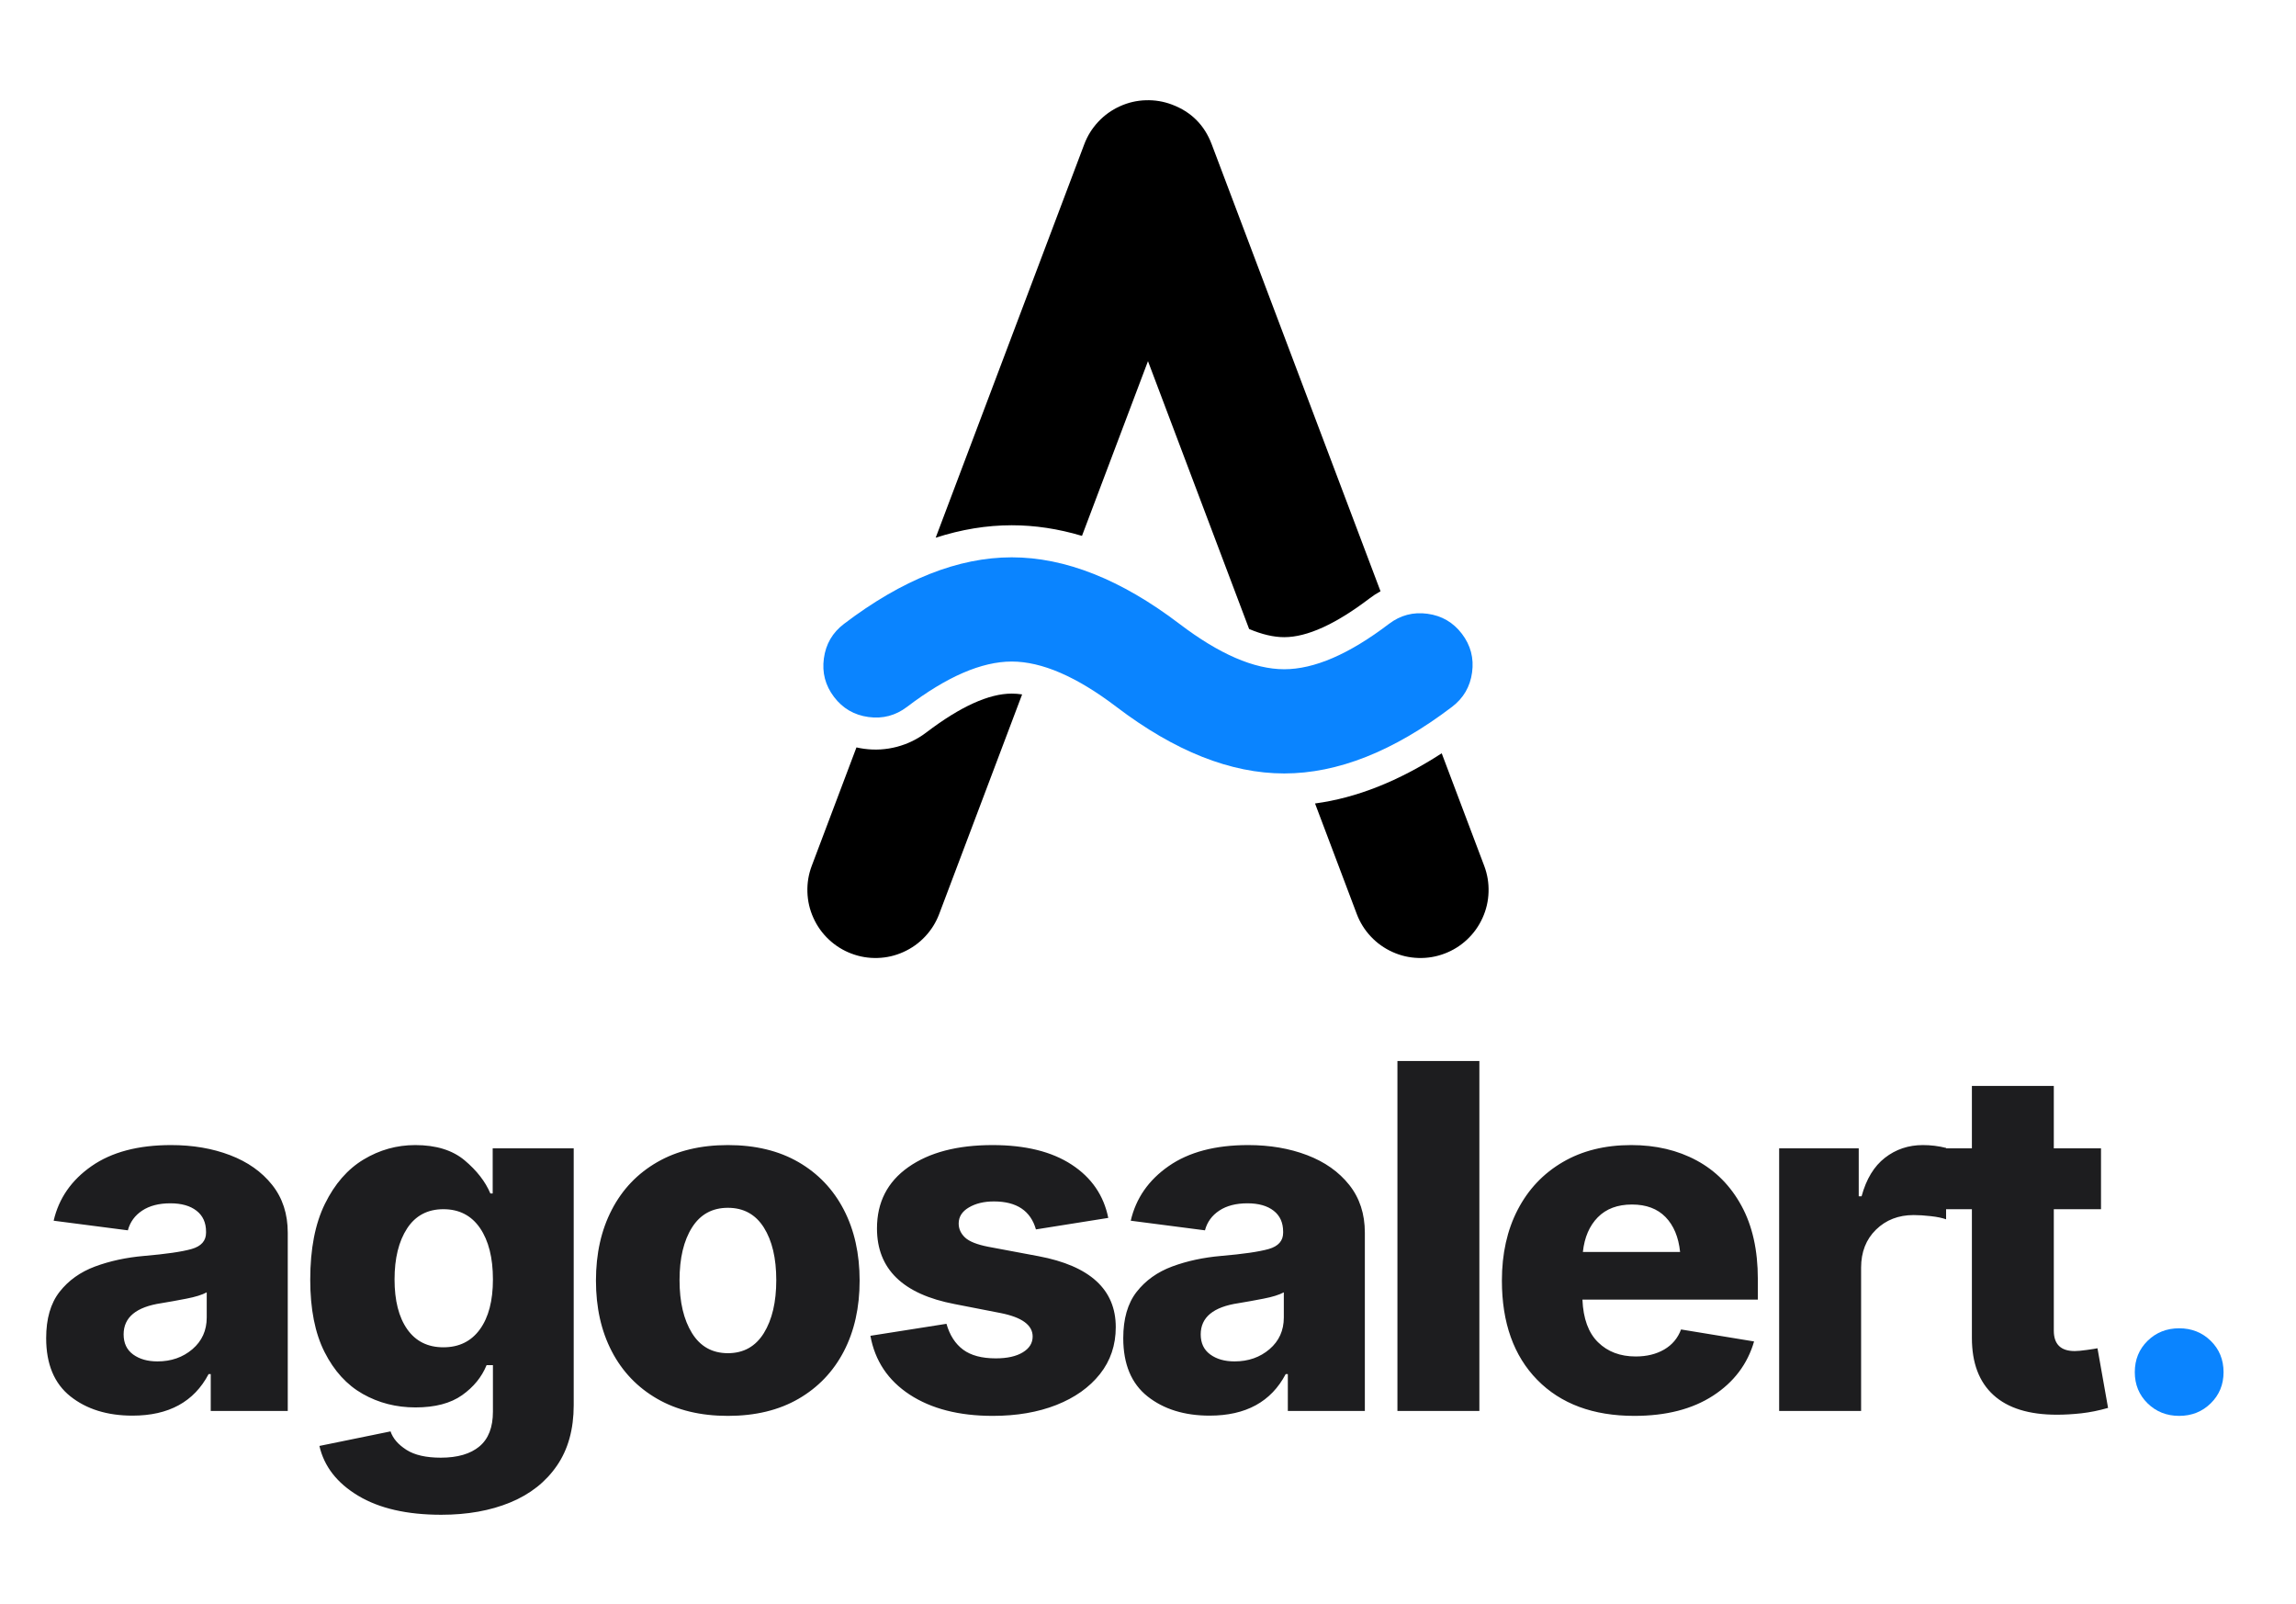
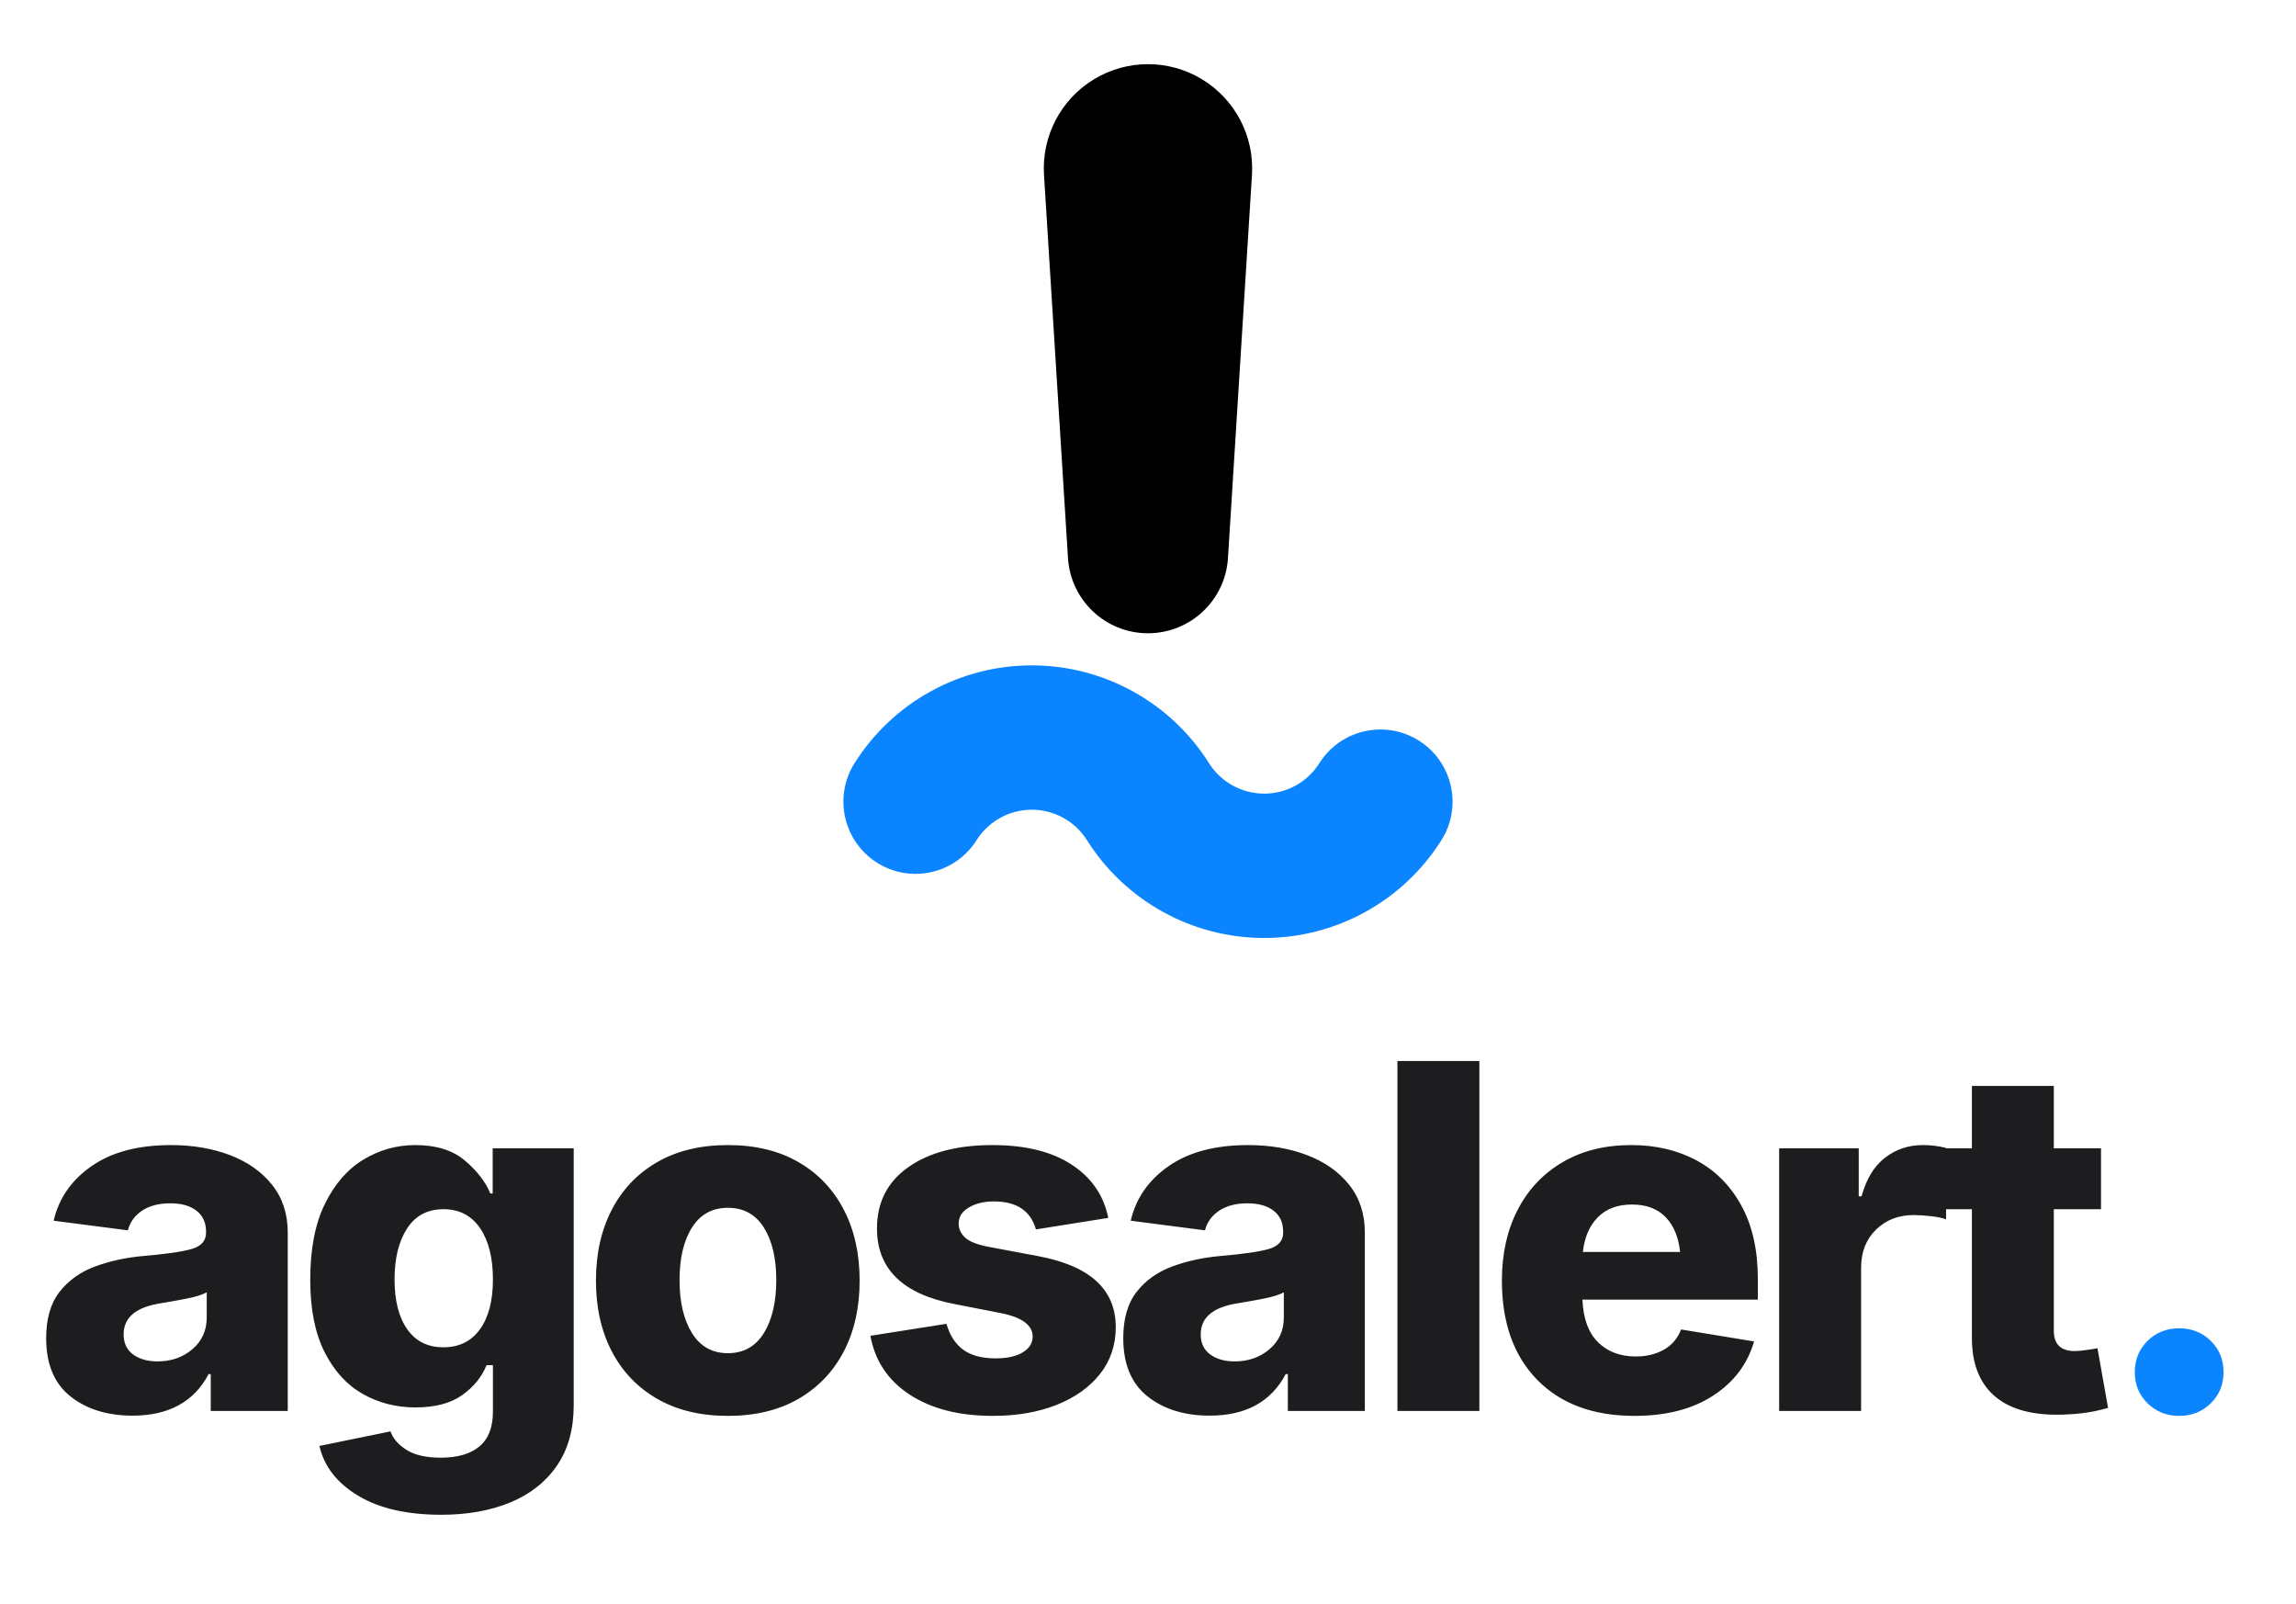
<svg xmlns="http://www.w3.org/2000/svg" viewBox="-158.48 0 572.97 400">
-   <path fill="#000000" d="M75.02 134.15 112.1 35.99Q113.29 32.83 115.61 30.36Q117.92 27.9 121 26.51Q124.08 25.11 127.46 25.01Q130.84 24.9 134.01 26.1Q141.19 28.81 143.9 35.99L186.03 147.51Q184.6 148.28 183.29 149.29Q170.56 158.96 162 158.96Q158.06 158.96 153.24 156.92L128 90.1L111.53 133.69Q102.67 131.04 94 131.04Q84.62 131.04 75.02 134.15ZM44.1 215.99 55.25 186.46Q56.2 186.68 57.17 186.81Q61.31 187.37 65.35 186.31Q69.39 185.24 72.71 182.71Q85.44 173.04 94 173.04Q95.25 173.04 96.59 173.24L75.9 228.01Q74.71 231.17 72.39 233.64Q70.08 236.1 67 237.49Q63.92 238.89 60.54 238.99Q57.16 239.1 53.99 237.9Q50.83 236.71 48.36 234.39Q45.9 232.08 44.51 229Q43.11 225.92 43.01 222.54Q42.9 219.16 44.1 215.99ZM201.3 187.93 211.9 215.99Q213.1 219.16 212.99 222.54Q212.89 225.92 211.49 229Q210.1 232.08 207.64 234.39Q205.17 236.71 202.01 237.9Q198.84 239.1 195.46 238.99Q192.08 238.89 189 237.49Q185.92 236.1 183.61 233.64Q181.29 231.17 180.1 228.01L169.69 200.45Q185.2 198.37 201.3 187.93Z" />
-   <path fill="#0A84FF" d="M52.13 155.65Q73.98 139.04 94 139.04Q114.02 139.04 135.87 155.65Q150.74 166.96 162 166.96Q173.26 166.96 188.13 155.65Q192.42 152.39 197.75 153.12Q203.09 153.84 206.35 158.13Q209.61 162.42 208.88 167.75Q208.16 173.09 203.87 176.35Q182.02 192.96 162 192.96Q141.98 192.96 120.13 176.35Q105.26 165.04 94 165.04Q82.74 165.04 67.87 176.35Q63.58 179.61 58.25 178.88Q52.91 178.16 49.65 173.87Q46.39 169.58 47.12 164.25Q47.84 158.91 52.13 155.65Z" />
+   <path fill="#000000" d="M102.05 43.62A26 26 0 1 1 153.95 43.62L147.96 139.25A20 20 0 0 1 108.04 139.25Z" />
+   <path fill="#0A84FF" d="M54.77 190.4A52.28 52.28 0 0 1 143.23 190.4A16.28 16.28 0 0 0 170.77 190.4A18 18 0 0 1 201.23 209.6A52.28 52.28 0 0 1 112.77 209.6A16.28 16.28 0 0 0 85.23 209.6A18 18 0 0 1 54.77 190.4Z" />
  <g transform="translate(-150.48 352)">
    <path fill="#1D1D1F" d="M25.08 1.17Q15.64 1.17 9.58 -3.63Q3.52 -8.44 3.52 -18.16Q3.52 -25.43 6.86 -29.71Q10.2 -33.98 15.73 -36.04Q21.27 -38.09 27.89 -38.67Q36.21 -39.38 39.81 -40.4Q43.42 -41.43 43.42 -44.47V-44.71Q43.42 -48.11 41.04 -49.95Q38.67 -51.8 34.51 -51.8Q30.23 -51.8 27.48 -49.98Q24.73 -48.16 23.91 -45.06L5.39 -47.46Q7.32 -55.84 14.85 -61.08Q22.38 -66.33 34.69 -66.33Q42.83 -66.33 49.42 -63.81Q56.02 -61.29 59.91 -56.4Q63.81 -51.5 63.81 -44.47V0H44.59V-9.2H44.06Q38.61 1.17 25.08 1.17ZM31.29 -12.36Q36.45 -12.36 40.02 -15.41Q43.59 -18.46 43.59 -23.32V-29.59Q41.84 -28.65 38.5 -28.01Q35.16 -27.36 32.29 -26.89Q22.85 -25.49 22.85 -19.1Q22.85 -15.82 25.22 -14.09Q27.6 -12.36 31.29 -12.36ZM102.12 25.9Q89.29 25.9 81.38 21.15Q73.47 16.41 71.71 8.73L89.46 5.1Q90.34 7.73 93.42 9.7Q96.49 11.66 102 11.66Q108.27 11.66 111.64 8.85Q115.01 6.04 115.01 0.18V-11.43H113.43Q111.61 -6.97 107.31 -3.93Q103 -0.88 95.67 -0.88Q88.47 -0.88 82.52 -4.25Q76.57 -7.62 73 -14.68Q69.42 -21.74 69.42 -32.75Q69.42 -44.24 73.09 -51.68Q76.75 -59.12 82.72 -62.72Q88.7 -66.33 95.62 -66.33Q103.41 -66.33 107.95 -62.52Q112.49 -58.71 114.37 -54.26H114.95V-65.51H135.17V-1.46Q135.17 7.56 130.98 13.65Q126.79 19.75 119.35 22.82Q111.9 25.9 102.12 25.9ZM102.65 -15.88Q108.51 -15.88 111.76 -20.36Q115.01 -24.84 115.01 -32.81Q115.01 -40.9 111.79 -45.62Q108.56 -50.33 102.65 -50.33Q96.73 -50.33 93.59 -45.53Q90.46 -40.72 90.46 -32.81Q90.46 -24.9 93.62 -20.39Q96.79 -15.88 102.65 -15.88ZM173.65 1.23Q163.4 1.23 156.02 -3.02Q148.63 -7.27 144.68 -14.85Q140.72 -22.44 140.72 -32.52Q140.72 -42.6 144.68 -50.21Q148.63 -57.83 156.02 -62.08Q163.4 -66.33 173.65 -66.33Q183.91 -66.33 191.26 -62.08Q198.61 -57.83 202.57 -50.21Q206.52 -42.6 206.52 -32.52Q206.52 -22.44 202.57 -14.85Q198.61 -7.27 191.26 -3.02Q183.91 1.23 173.65 1.23ZM173.65 -14.41Q179.51 -14.41 182.62 -19.42Q185.72 -24.43 185.72 -32.64Q185.72 -40.84 182.62 -45.76Q179.51 -50.68 173.65 -50.68Q167.79 -50.68 164.69 -45.76Q161.58 -40.84 161.58 -32.64Q161.58 -24.43 164.69 -19.42Q167.79 -14.41 173.65 -14.41ZM239.74 1.23Q227.14 1.23 219.02 -4.07Q210.91 -9.38 209.21 -18.75L228.19 -21.74Q229.42 -17.46 232.35 -15.29Q235.28 -13.12 240.5 -13.12Q244.78 -13.12 247.24 -14.62Q249.7 -16.11 249.7 -18.57Q249.7 -22.85 241.67 -24.43L230.25 -26.66Q210.85 -30.35 210.85 -45.53Q210.85 -55.31 218.67 -60.82Q226.5 -66.33 239.68 -66.33Q251.98 -66.33 259.42 -61.46Q266.87 -56.6 268.57 -48.16L250.52 -45.29Q248.53 -52.27 240.03 -52.27Q236.34 -52.27 233.79 -50.77Q231.24 -49.28 231.24 -46.76Q231.24 -44.77 232.82 -43.27Q234.41 -41.78 238.62 -40.96L251.16 -38.61Q270.44 -34.98 270.44 -20.92Q270.44 -14.18 266.49 -9.2Q262.53 -4.22 255.62 -1.49Q248.7 1.23 239.74 1.23ZM293.87 1.17Q284.44 1.17 278.37 -3.63Q272.31 -8.44 272.31 -18.16Q272.31 -25.43 275.65 -29.71Q278.99 -33.98 284.52 -36.04Q290.06 -38.09 296.68 -38.67Q305 -39.38 308.61 -40.4Q312.21 -41.43 312.21 -44.47V-44.71Q312.21 -48.11 309.84 -49.95Q307.46 -51.8 303.3 -51.8Q299.02 -51.8 296.27 -49.98Q293.52 -48.16 292.7 -45.06L274.18 -47.46Q276.11 -55.84 283.64 -61.08Q291.17 -66.33 303.48 -66.33Q311.62 -66.33 318.21 -63.81Q324.81 -61.29 328.7 -56.4Q332.6 -51.5 332.6 -44.47V0H313.38V-9.2H312.85Q307.4 1.17 293.87 1.17ZM300.08 -12.36Q305.24 -12.36 308.81 -15.41Q312.38 -18.46 312.38 -23.32V-29.59Q310.63 -28.65 307.29 -28.01Q303.95 -27.36 301.08 -26.89Q291.64 -25.49 291.64 -19.1Q291.64 -15.82 294.02 -14.09Q296.39 -12.36 300.08 -12.36ZM361.18 -87.3V0H340.73V-87.3ZM399.85 1.23Q384.44 1.23 375.62 -7.76Q366.8 -16.76 366.8 -32.52Q366.8 -42.6 370.75 -50.21Q374.71 -57.83 381.98 -62.08Q389.24 -66.33 399.08 -66.33Q408.28 -66.33 415.4 -62.49Q422.52 -58.65 426.59 -51.18Q430.67 -43.71 430.67 -32.93V-27.77H386.9Q387.19 -20.68 390.79 -17.14Q394.4 -13.59 400.2 -13.59Q404.3 -13.59 407.29 -15.32Q410.28 -17.05 411.51 -20.33L429.73 -17.34Q427.27 -8.85 419.5 -3.81Q411.74 1.23 399.85 1.23ZM387.01 -39.67H411.27Q410.69 -45.23 407.64 -48.37Q404.59 -51.5 399.26 -51.5Q393.87 -51.5 390.73 -48.31Q387.6 -45.12 387.01 -39.67ZM435.99 0V-65.51H455.85V-53.55H456.56Q458.31 -60 462.39 -63.16Q466.46 -66.33 471.85 -66.33Q474.84 -66.33 477.65 -65.62V-47.81Q476.18 -48.34 473.81 -48.6Q471.44 -48.87 469.56 -48.87Q463.88 -48.87 460.16 -45.23Q456.44 -41.6 456.44 -35.74V0ZM516.31 -65.51V-50.33H504.53V-20.04Q504.53 -14.94 509.75 -14.94Q510.8 -14.94 512.71 -15.21Q514.61 -15.47 515.43 -15.64L518.07 -0.76Q514.61 0.23 511.39 0.59Q508.17 0.94 505.3 0.94Q494.87 0.94 489.48 -3.96Q484.09 -8.85 484.09 -18.22V-50.33H475.41V-65.51H484.09V-81.09H504.53V-65.51Z" />
    <path fill="#0A84FF" d="M535.81 1.23Q531.13 1.23 527.93 -1.9Q524.74 -5.04 524.74 -9.67Q524.74 -14.36 527.93 -17.49Q531.13 -20.62 535.81 -20.62Q540.5 -20.62 543.69 -17.49Q546.89 -14.36 546.89 -9.67Q546.89 -5.04 543.69 -1.9Q540.5 1.23 535.81 1.23Z" />
  </g>
</svg>
